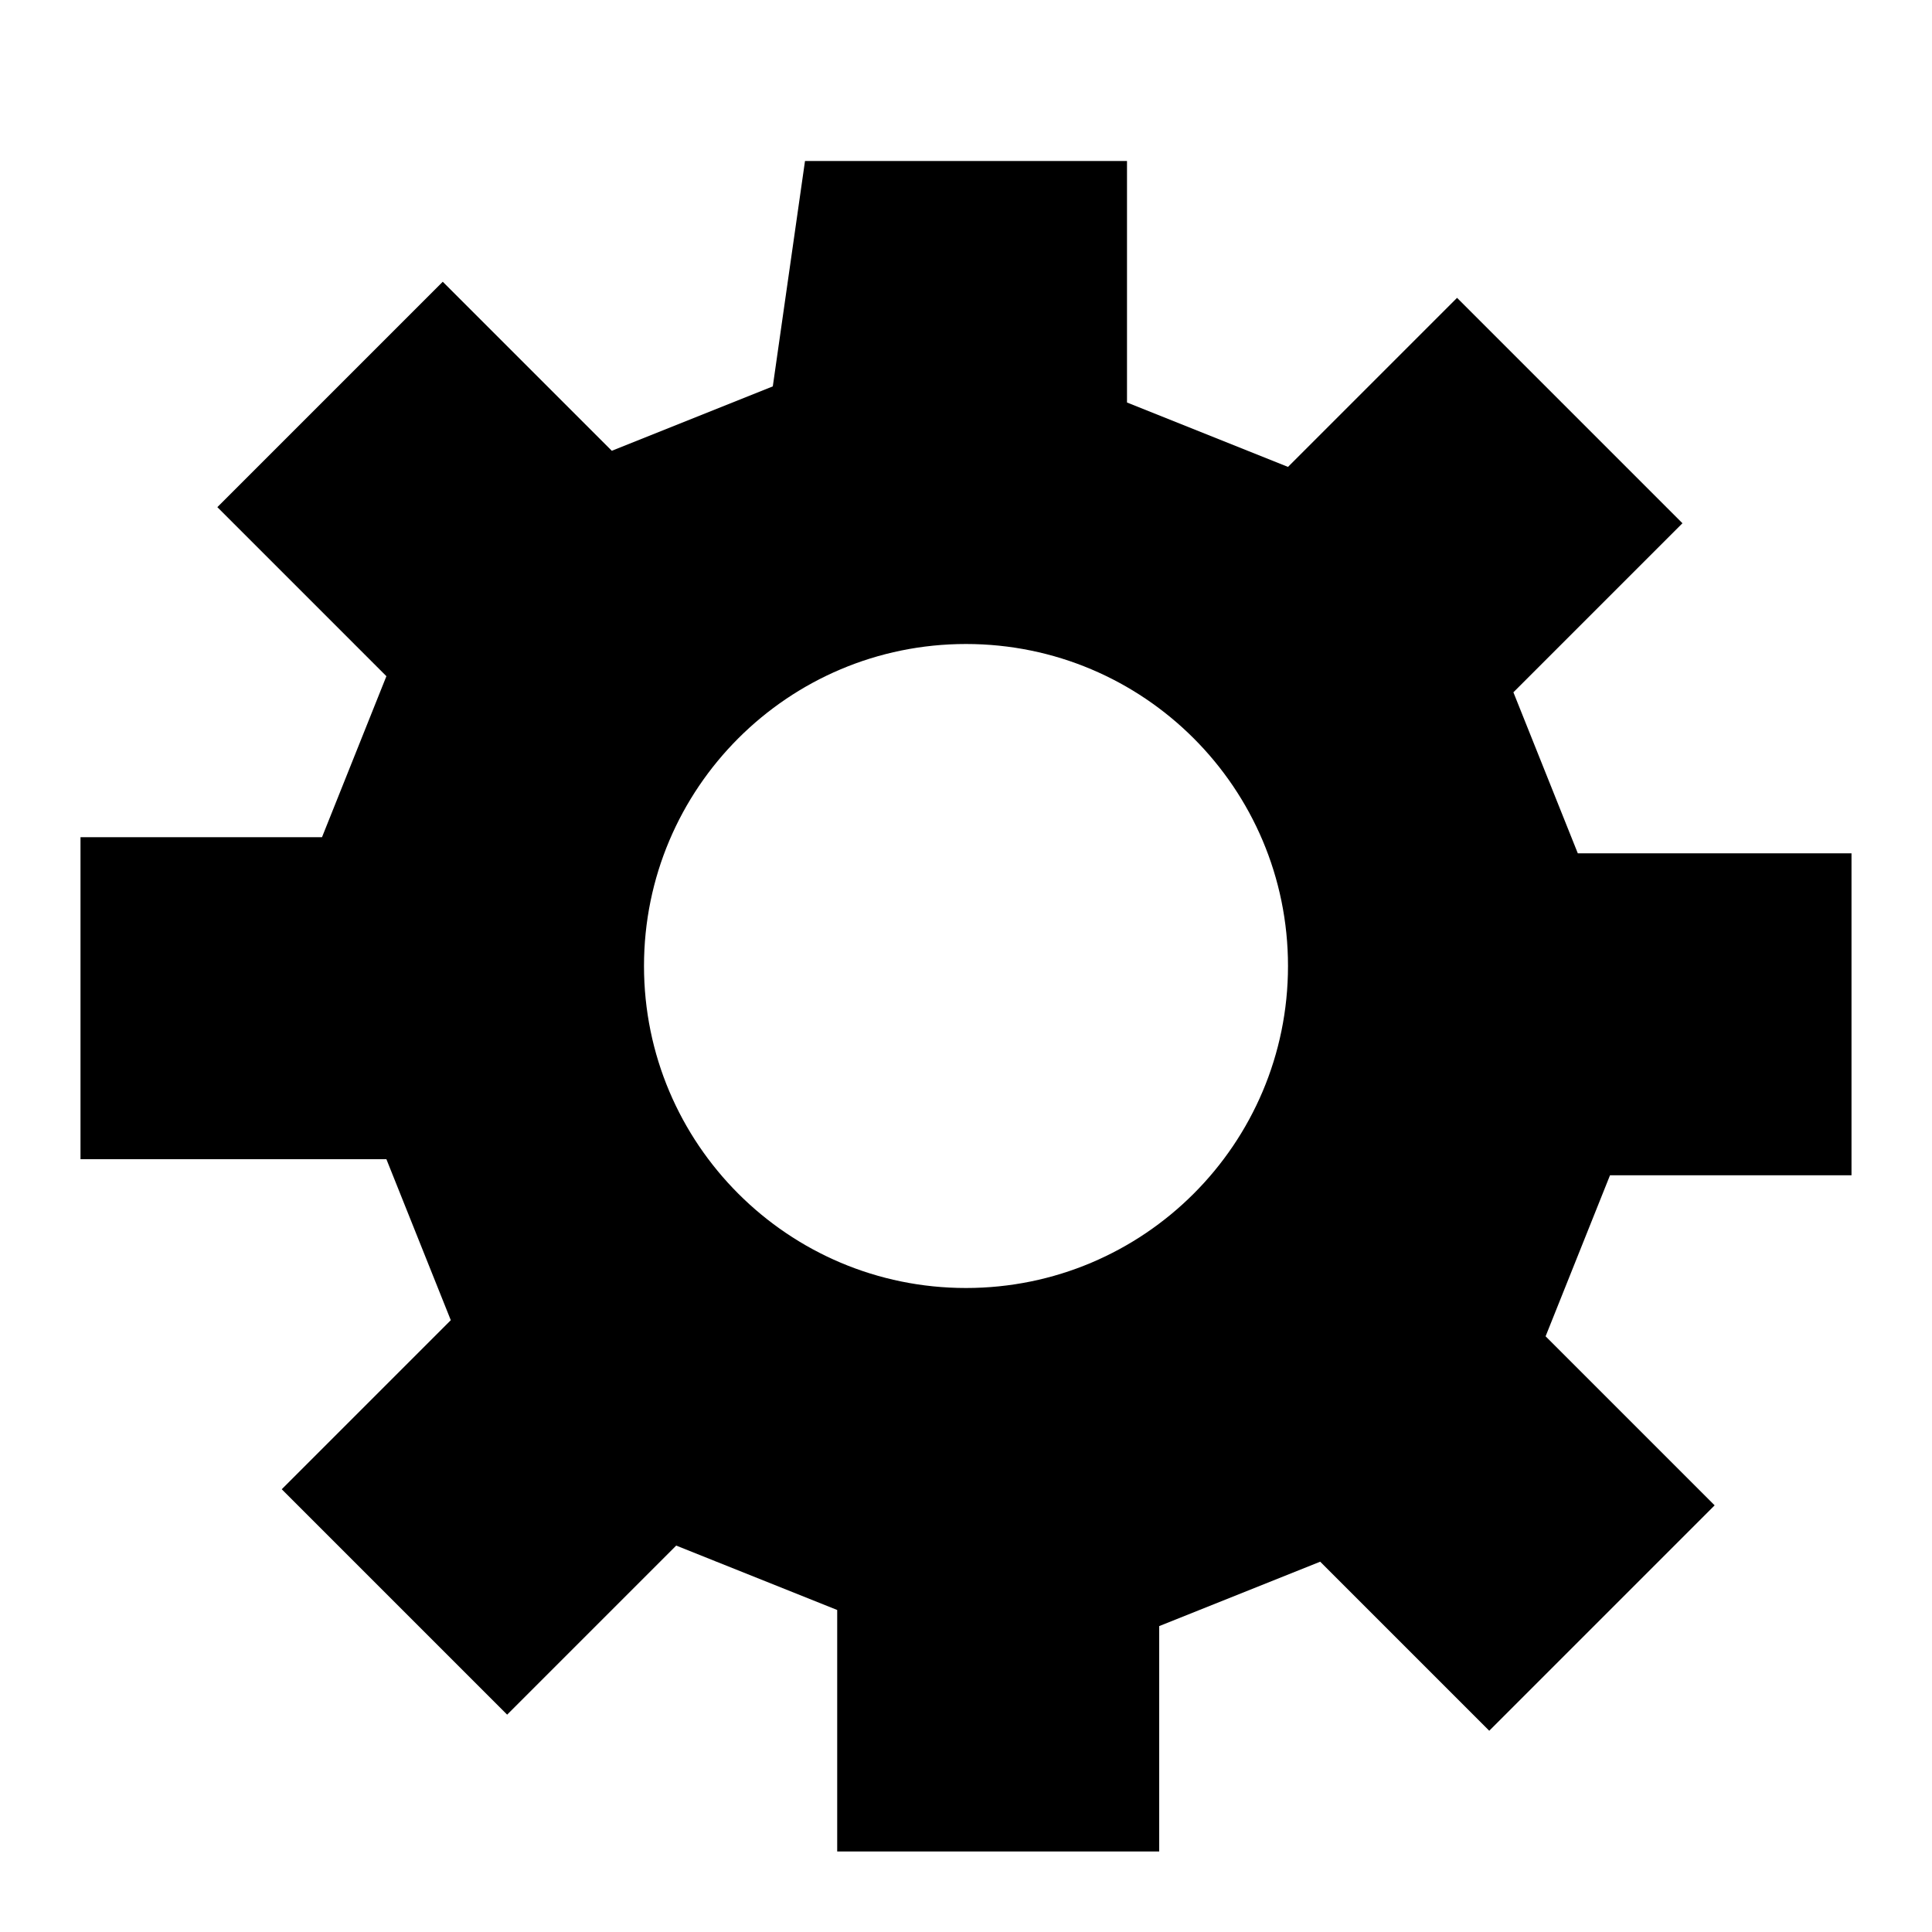
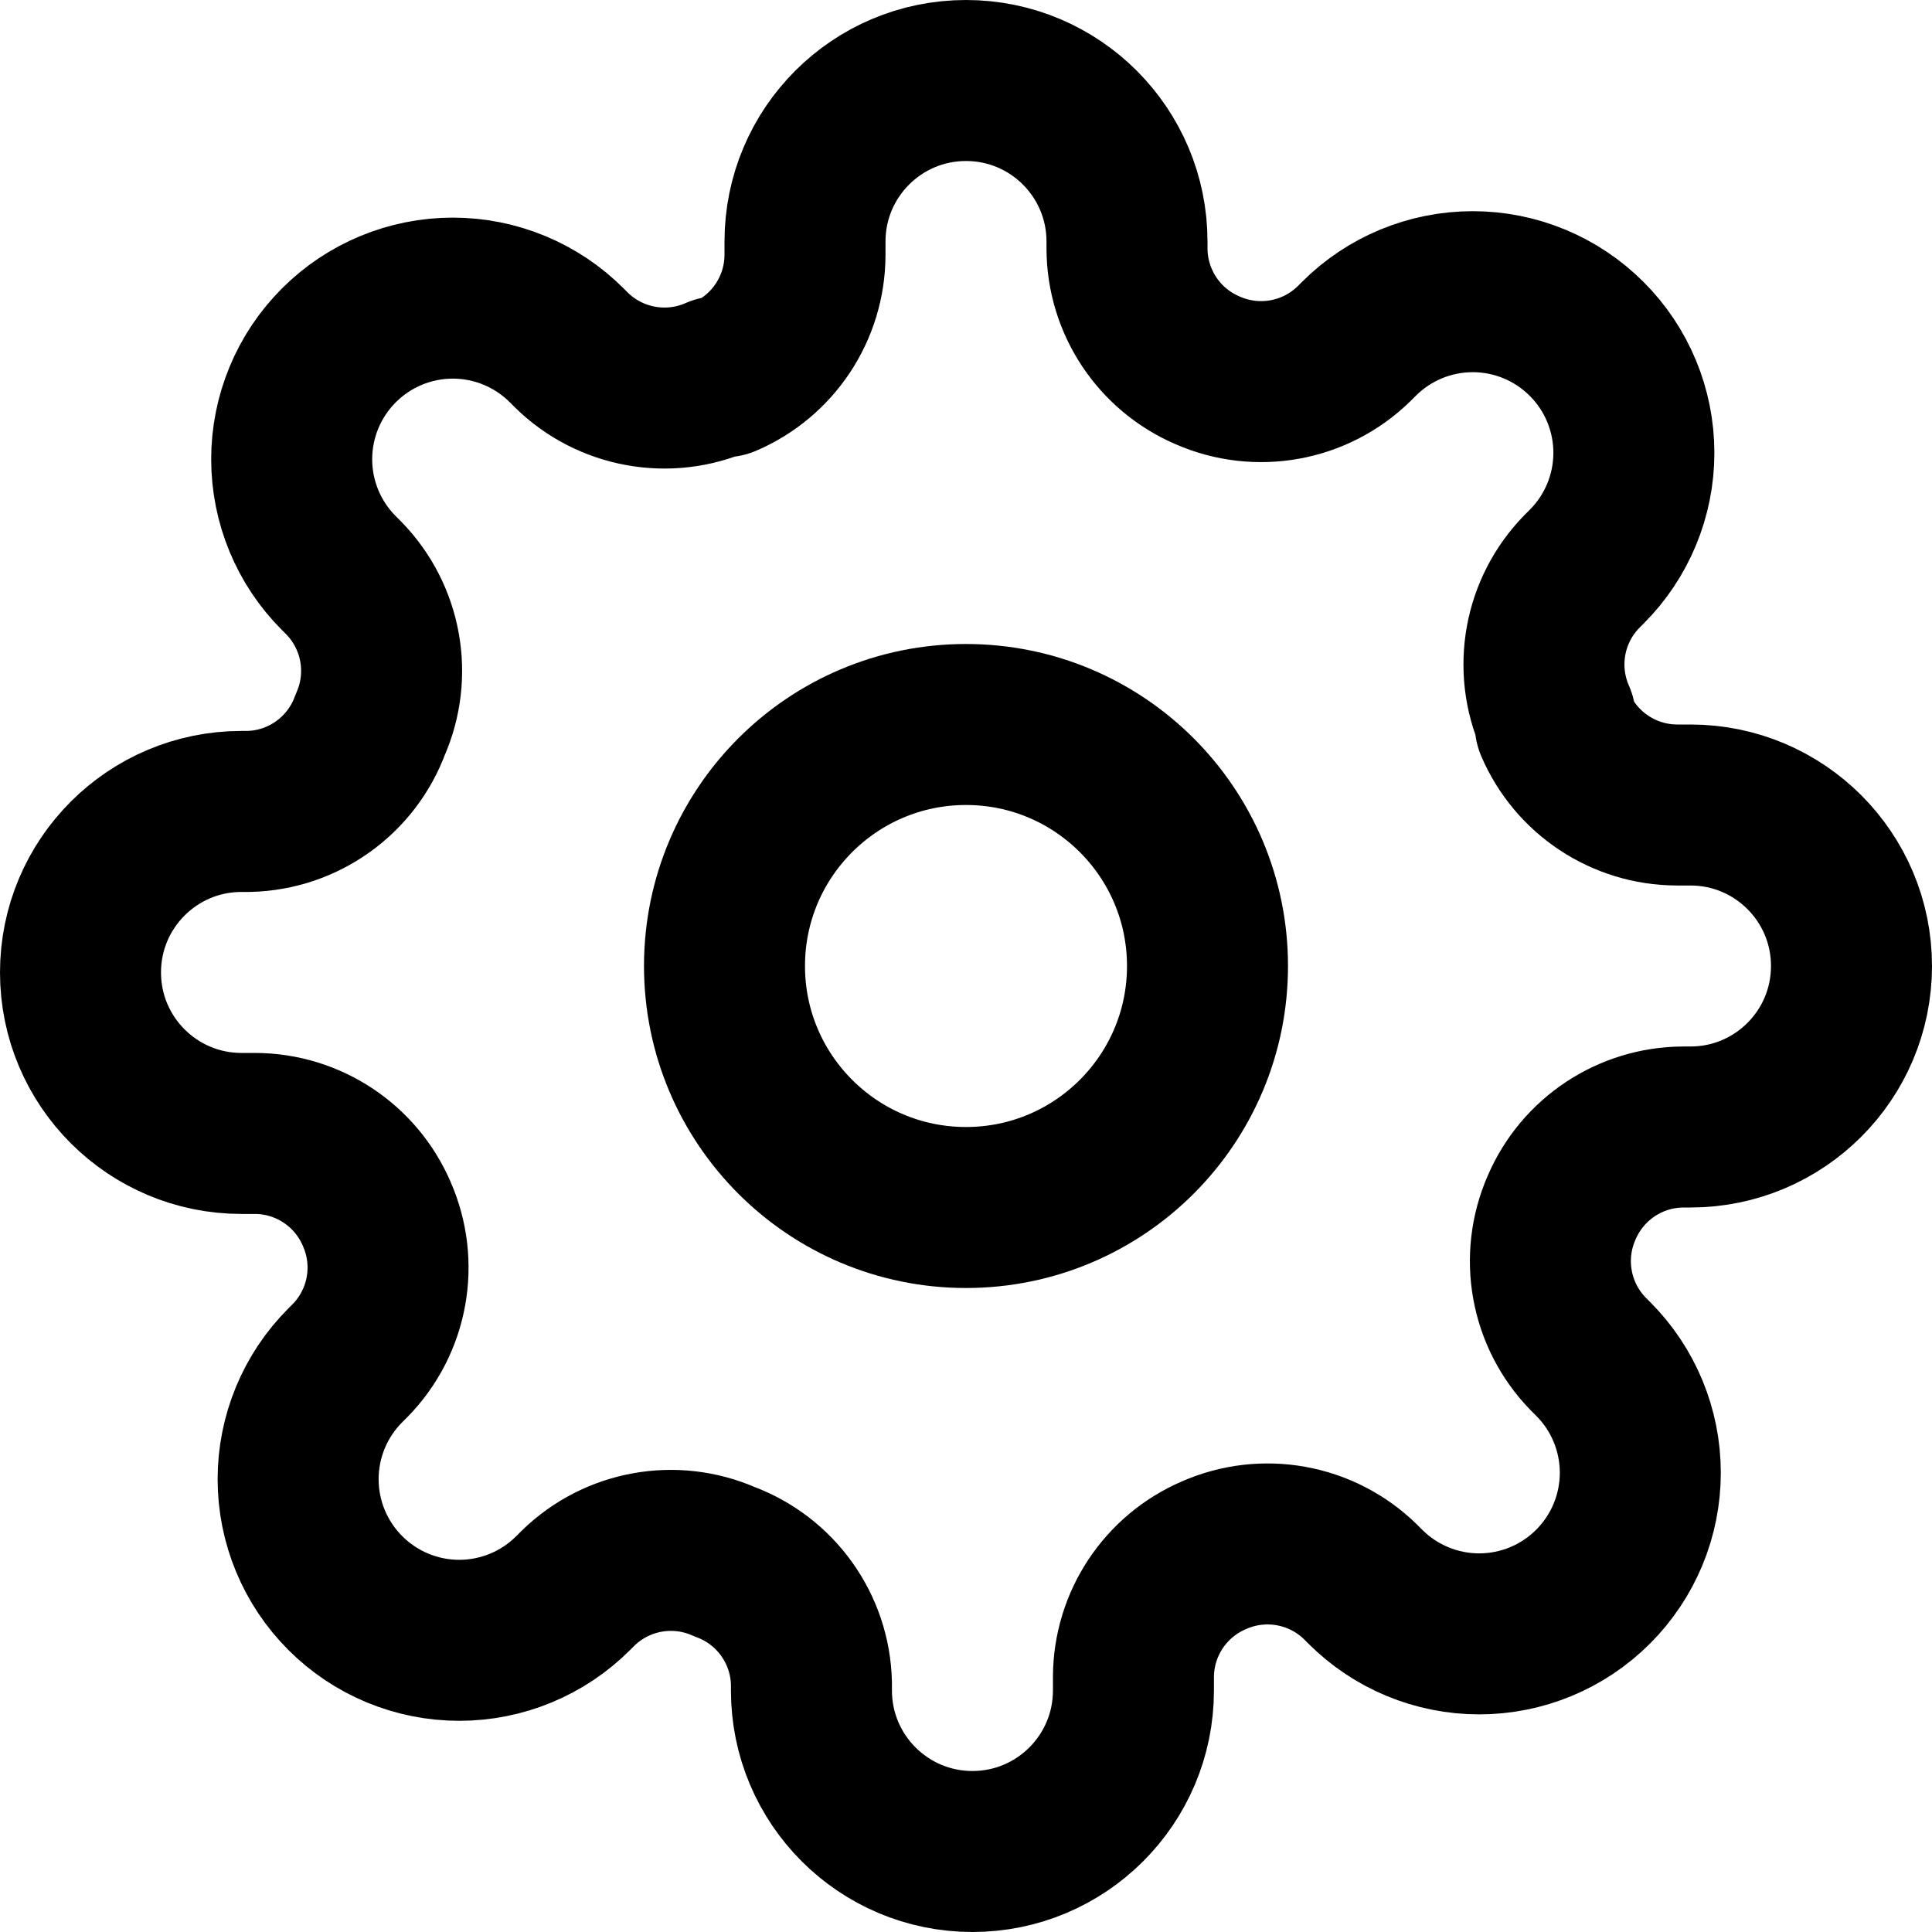
- <svg width="20" height="20" viewBox="0 0 24 24" aria-hidden="true" fill="currentColor">
-   <path d="M10 2h4v3l2 .8 2.1-2.1 2.8 2.8-2.1 2.1.8 2H23v4h-3l-.8 2 2.1 2.1-2.8 2.8-2.1-2.1-2 .8V23h-4v-3l-2-.8-2.1 2.1-2.8-2.8 2.1-2.1-.8-2H1v-4h3l.8-2-2.1-2.1 2.8-2.8 2.1 2.1 2-.8zm2 6a4 4 0 1 0 0 8 4 4 0 0 0 0-8z" />
+ <svg width="20" height="20" viewBox="0 0 24 24" aria-hidden="true" fill="none" stroke="currentColor" stroke-width="2" stroke-linecap="round" stroke-linejoin="round">
+   <circle cx="12" cy="12" r="3" />
+   <path d="M19.4 15a1.65 1.65 0 0 0 .33 1.82l.06.06a2 2 0 0 1 0 2.83 2 2 0 0 1-2.83 0l-.06-.06a1.65 1.65 0 0 0-1.82-.33 1.65 1.65 0 0 0-1 1.51V21a2 2 0 0 1-2 2 2 2 0 0 1-2-2v-.09A1.65 1.65 0 0 0 9 19.4a1.65 1.65 0 0 0-1.82.33l-.06.06a2 2 0 0 1-2.83 0 2 2 0 0 1 0-2.83l.06-.06a1.65 1.65 0 0 0 .33-1.82 1.65 1.65 0 0 0-1.51-1H3a2 2 0 0 1-2-2 2 2 0 0 1 2-2h.09A1.65 1.65 0 0 0 4.6 9a1.65 1.65 0 0 0-.33-1.82l-.06-.06a2 2 0 0 1 0-2.83 2 2 0 0 1 2.83 0l.06.06a1.65 1.65 0 0 0 1.82.33H9a1.65 1.65 0 0 0 1-1.51V3a2 2 0 0 1 2-2 2 2 0 0 1 2 2v.09a1.65 1.65 0 0 0 1 1.51 1.65 1.65 0 0 0 1.82-.33l.06-.06a2 2 0 0 1 2.83 0 2 2 0 0 1 0 2.83l-.06.06a1.65 1.65 0 0 0-.33 1.82V9a1.65 1.65 0 0 0 1.51 1H21a2 2 0 0 1 2 2 2 2 0 0 1-2 2h-.09a1.65 1.65 0 0 0-1.51 1z" />
</svg>
